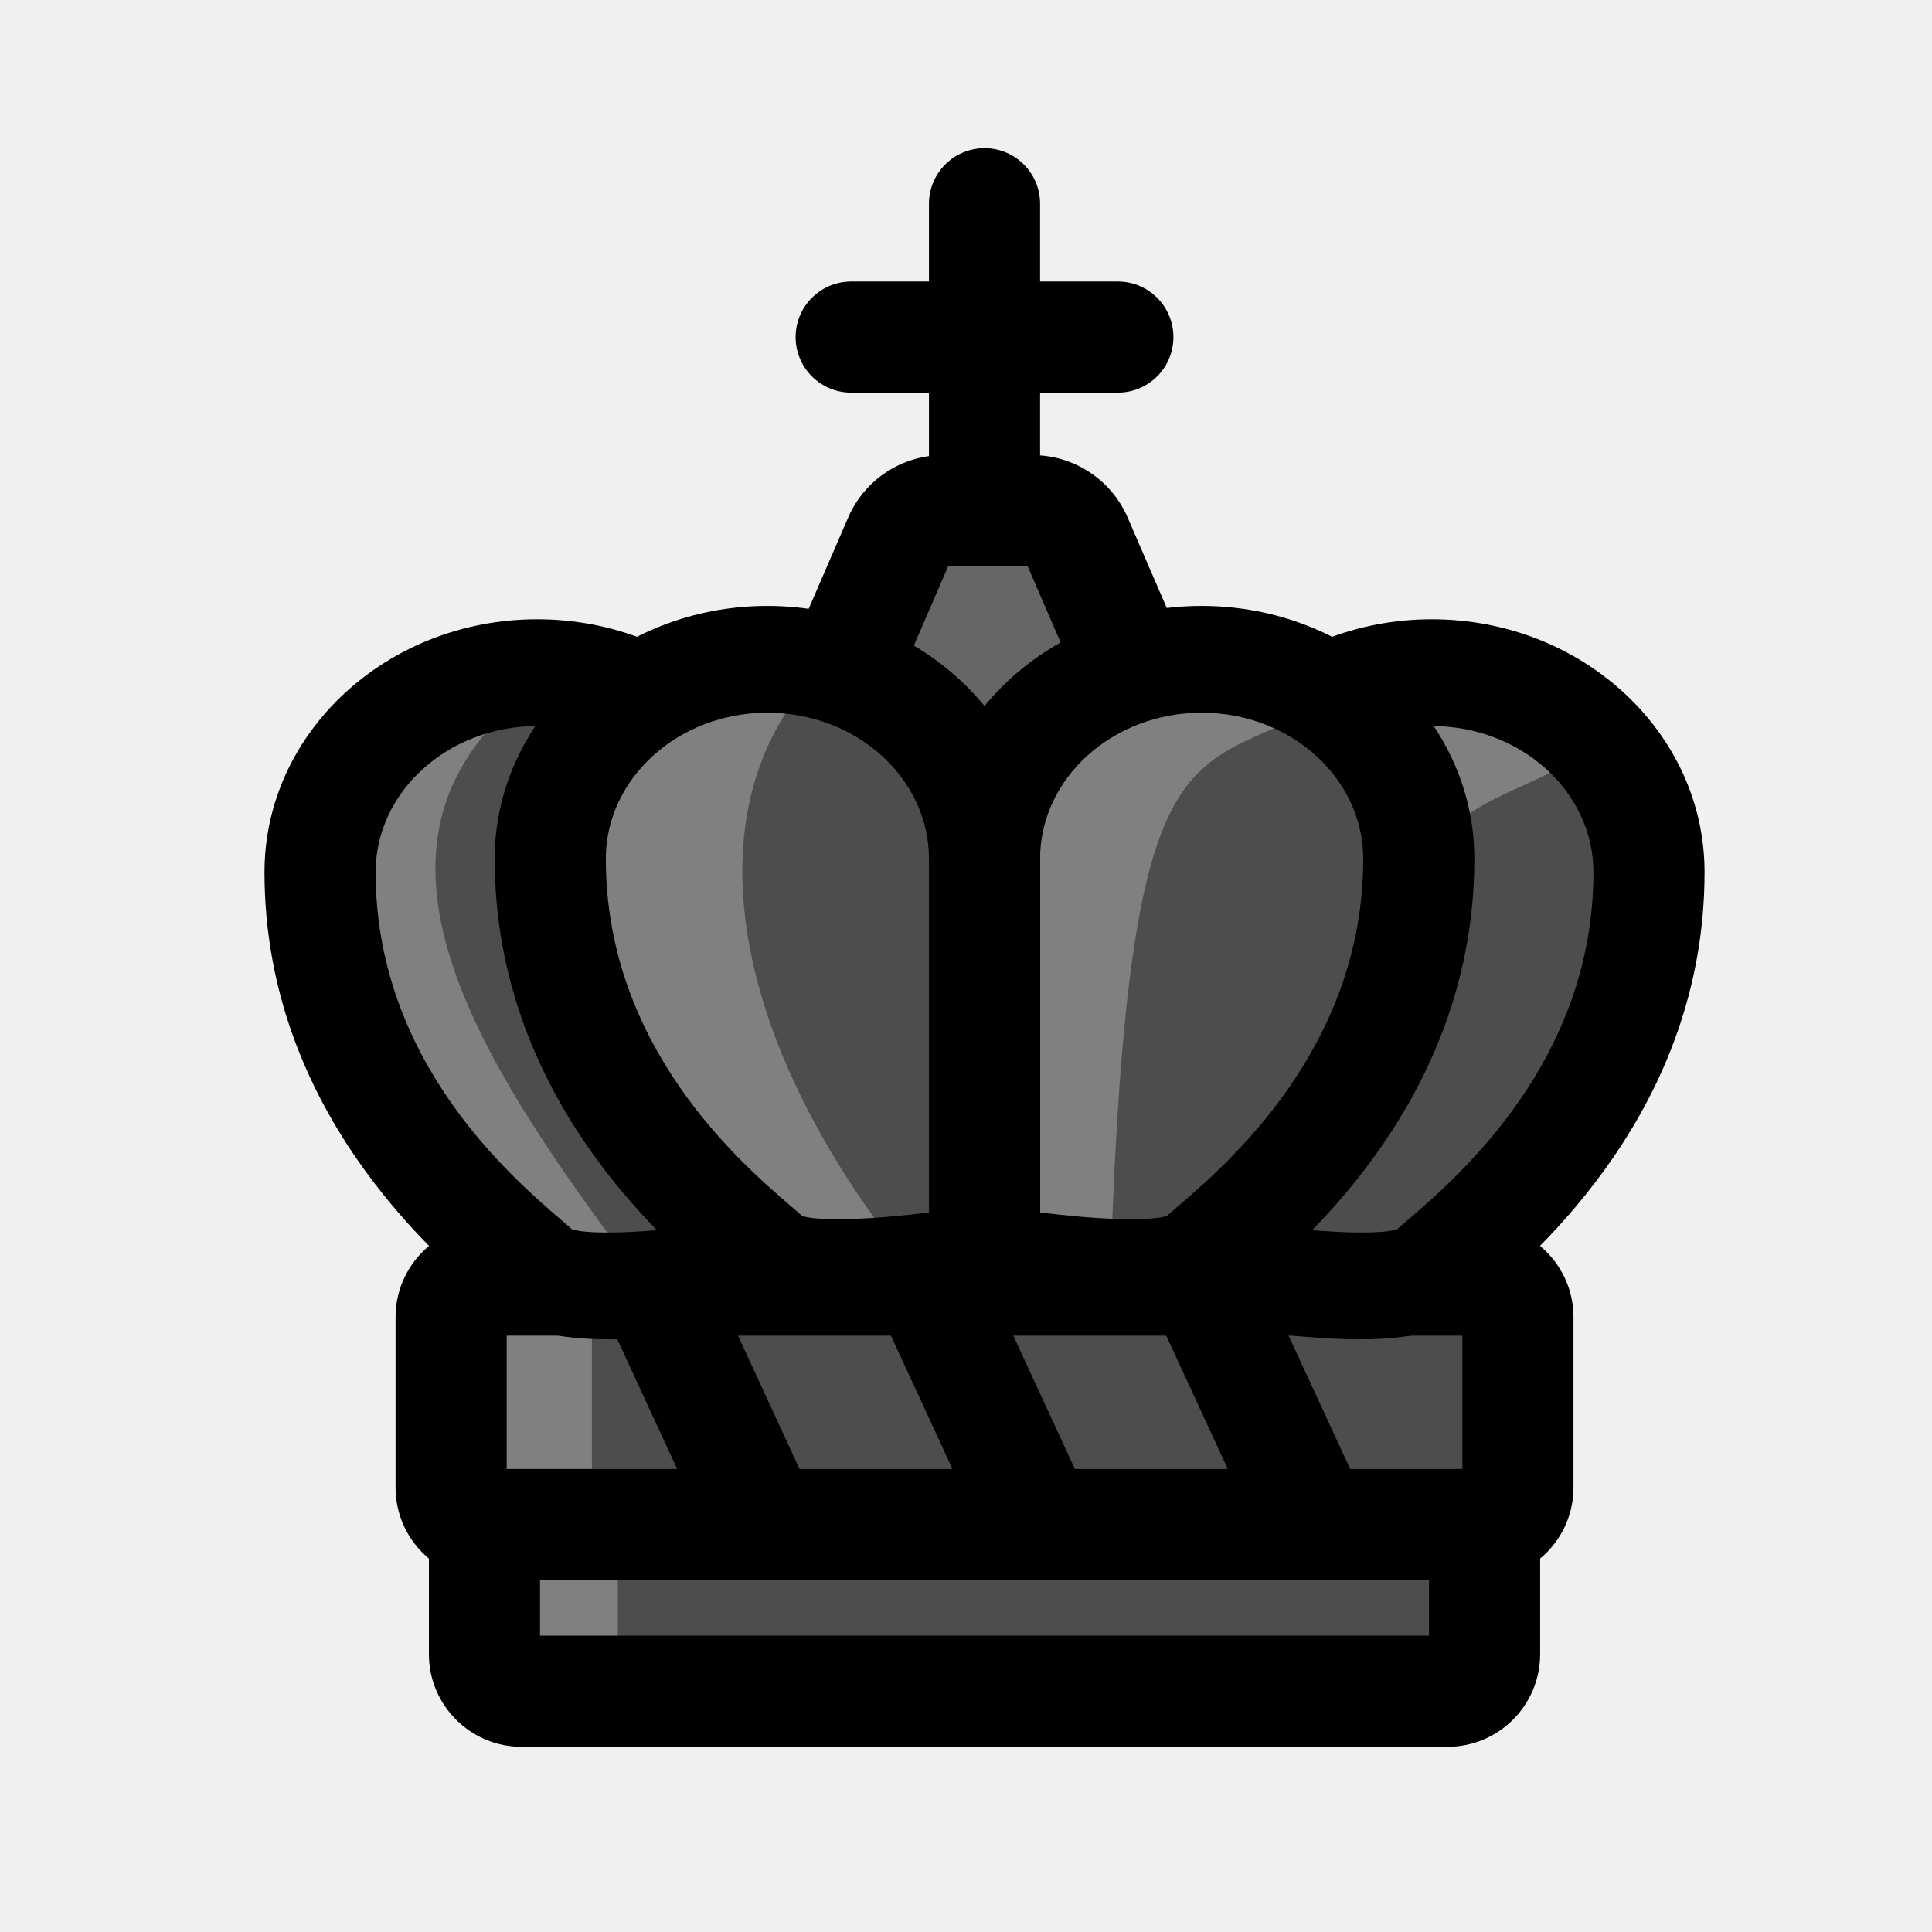
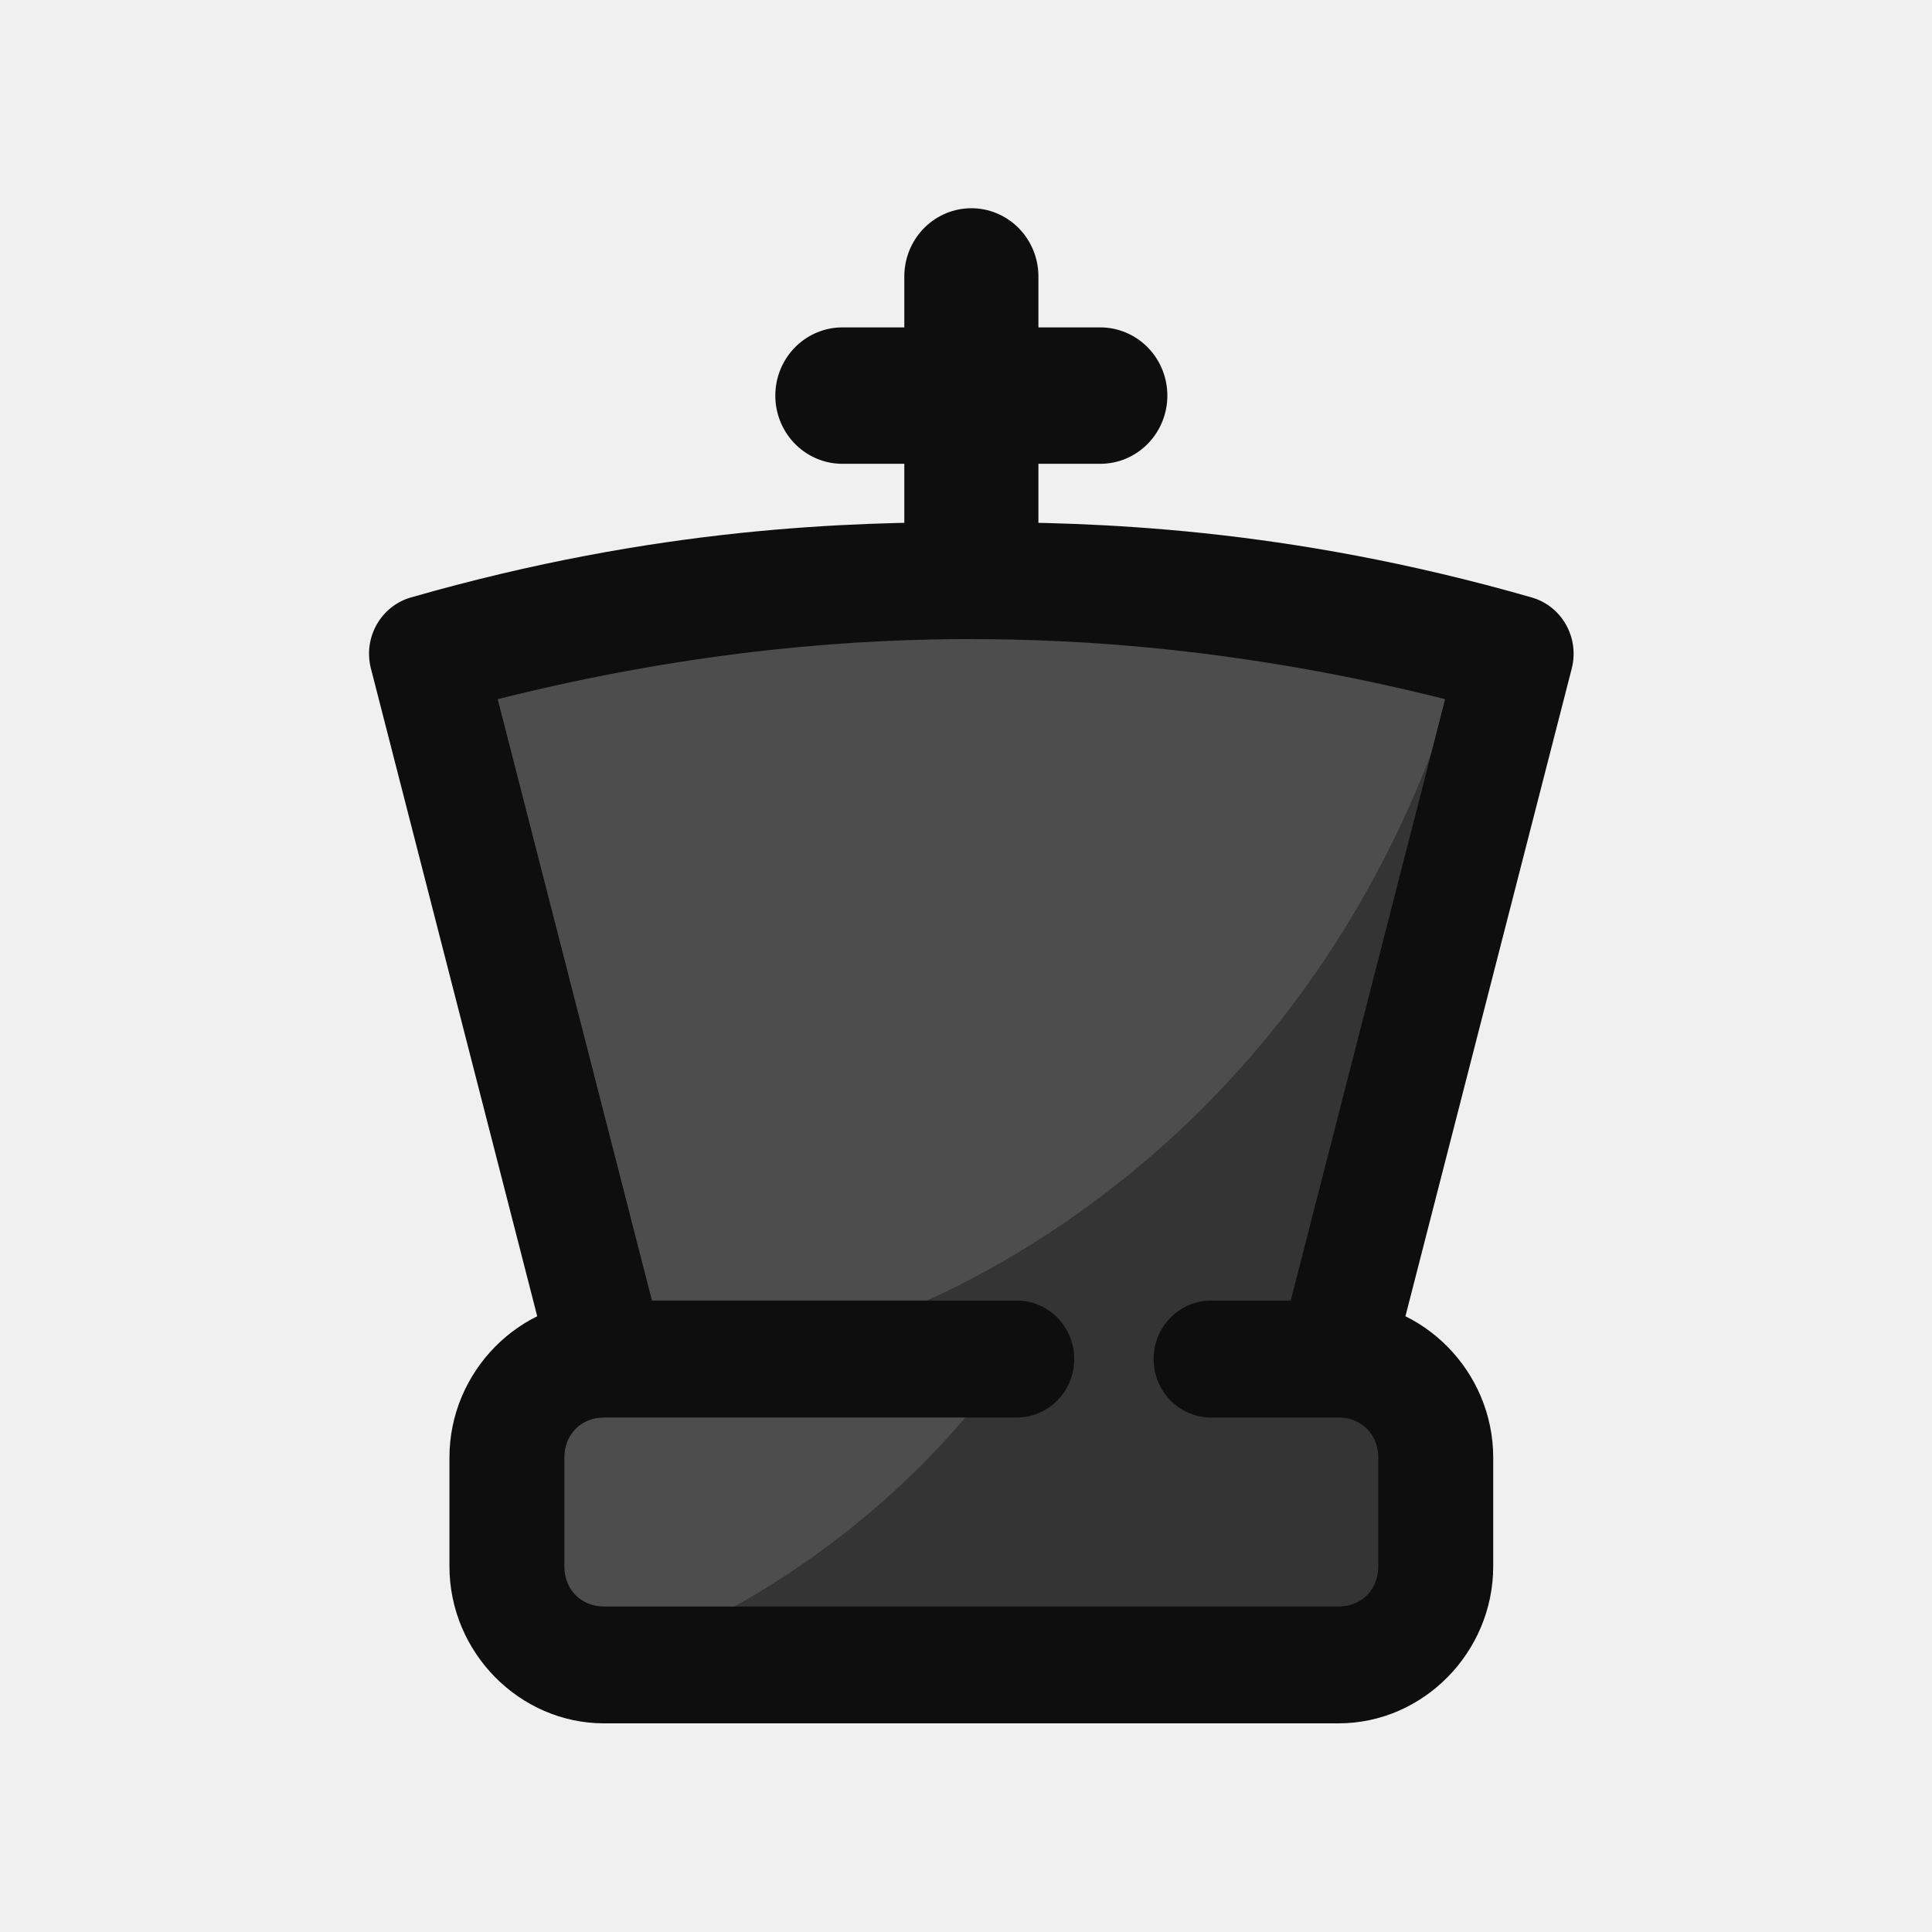
- <svg xmlns="http://www.w3.org/2000/svg" width="100" height="100" viewBox="-50 -60 478.766 521.579">
-   <defs>
-     <clipPath id="a">
-       <path d="M44 356h301v75.578H44Zm0 0" />
-     </clipPath>
-     <clipPath id="b">
-       <path d="M241 127h147.766v195H241Zm0 0" />
-     </clipPath>
-     <clipPath id="c">
-       <path d="M0 0h388.766v431.578H0Zm0 0" />
-     </clipPath>
-     <clipPath id="d">
-       <path d="M0 0h388.766v431.578H0Zm0 0" />
-     </clipPath>
-     <clipPath id="e">
-       <path d="M0 0h388.766v431.578H0Zm0 0" />
-     </clipPath>
-   </defs>
-   <path d="M319.383 416.578h-250c-5.524 0-10-4.476-10-10v-25c0-5.52 4.476-10 10-10h250c5.523 0 10 4.48 10 10v25c0 5.524-4.477 10-10 10" style="stroke:none;fill-rule:nonzero;fill:#4d4d4d;fill-opacity:1" transform="translate(0 -20)" />
-   <path d="M95.383 413.578h-36v-45h36Zm0 0" style="stroke:none;fill-rule:nonzero;fill:gray;fill-opacity:1" transform="translate(0 -20)" />
-   <g clip-path="url(#a)" transform="translate(0 -20)">
-     <path d="M74.383 401.578h240v-15h-240Zm245 30h-250c-13.785 0-25-11.215-25-25v-25c0-13.785 11.215-25 25-25h250c13.785 0 25 11.215 25 25v25c0 13.785-11.215 25-25 25" style="stroke:none;fill-rule:nonzero;fill:#000;fill-opacity:1" />
-   </g>
-   <path d="M328.383 371.578h-268c-5.524 0-10-4.476-10-10v-46c0-5.52 4.476-10 10-10h268c5.523 0 10 4.48 10 10v46c0 5.524-4.477 10-10 10" style="stroke:none;fill-rule:nonzero;fill:#4d4d4d;fill-opacity:1" transform="translate(0 -20)" />
-   <path d="M88.383 359.578h-35v-45h35Zm0 0" style="stroke:none;fill-rule:nonzero;fill:gray;fill-opacity:1" transform="translate(0 -20)" />
-   <path d="M65.383 356.578h258v-36h-258Zm263 30h-268c-13.785 0-25-11.215-25-25v-46c0-13.785 11.215-25 25-25h268c13.785 0 25 11.215 25 25v46c0 13.785-11.215 25-25 25" style="stroke:none;fill-rule:nonzero;fill:#000;fill-opacity:1" transform="translate(0 -20)" />
-   <path d="M0 .002v123.172" style="fill:none;stroke-width:30;stroke-linecap:round;stroke-linejoin:miter;stroke:#000;stroke-opacity:1;stroke-miterlimit:10" transform="matrix(1 0 0 -1 194.383 118.174)" />
-   <path d="M0 0h72" style="fill:none;stroke-width:30;stroke-linecap:round;stroke-linejoin:miter;stroke:#000;stroke-opacity:1;stroke-miterlimit:10" transform="matrix(1 0 0 -1 158.383 31)" />
-   <path d="M207.375 97.875h-24.152c-5.168 0-9.836 3.07-11.887 7.809l-14.984 34.625a12.966 12.966 0 0 0 0 10.285l14.984 34.625a12.947 12.947 0 0 0 11.887 7.804h24.152c5.164 0 9.836-3.066 11.887-7.804l14.98-34.625a12.966 12.966 0 0 0 0-10.285l-14.98-34.625a12.955 12.955 0 0 0-11.887-7.809" style="stroke:none;fill-rule:nonzero;fill:#666;fill-opacity:1" transform="translate(0 -20)" />
-   <path d="M184.566 178.023h21.465l14.094-32.574-14.094-32.574h-21.465l-14.097 32.574Zm22.809 30h-24.156a27.934 27.934 0 0 1-25.653-16.851l-14.98-34.621a28.066 28.066 0 0 1 0-22.2l14.98-34.624a27.94 27.94 0 0 1 25.653-16.852h24.156a27.936 27.936 0 0 1 25.652 16.852l14.98 34.625a28.066 28.066 0 0 1 0 22.199l-14.98 34.62a27.93 27.93 0 0 1-25.652 16.852" style="stroke:none;fill-rule:nonzero;fill:#000;fill-opacity:1" transform="translate(0 -20)" />
-   <path d="M315.148 141.594c32.375 0 58.618 24.113 58.618 53.855 0 62.832-48.848 98.735-58.618 107.711-9.77 8.977-58.62 0-58.62 0V195.45c0-29.743 26.245-53.856 58.62-53.856" style="stroke:none;fill-rule:nonzero;fill:#4d4d4d;fill-opacity:1" transform="translate(0 -20)" />
-   <path d="M367.383 148.578c-23 44-67-5-85 144 0 0 11 26.95-7 1s2-74.05 2-100c0-25.95 22-42.129 40-50.777 18-8.649 54 5.777 50 5.777" style="stroke:none;fill-rule:nonzero;fill:gray;fill-opacity:1" transform="translate(0 -20)" />
-   <g clip-path="url(#b)" transform="translate(0 -20)">
-     <path d="M271.527 290.895c15.063 1.957 29.434 2.464 34.192 1 .84-.743 1.797-1.567 2.86-2.477 13.722-11.793 50.187-43.113 50.187-93.969 0-21.746-19.567-39.437-43.618-39.437-24.054 0-43.62 17.691-43.62 39.437Zm24.164 30.683c-4.425 0-9.343-.234-14.816-.691-14.035-1.172-26.633-3.469-27.164-3.567l-12.184-2.238V195.449c0-37.644 33.028-68.27 73.621-68.27 40.594 0 73.618 30.626 73.618 68.27 0 63.758-45.309 102.676-60.2 115.469-1.273 1.094-2.375 2.039-3.054 2.664-5.926 5.445-15.176 7.996-29.82 7.996" style="stroke:none;fill-rule:nonzero;fill:#000;fill-opacity:1" />
-   </g>
-   <path d="M253 137.996c32.375 0 58.621 24.11 58.621 53.856 0 62.832-48.848 98.734-58.621 107.71-9.77 8.973-58.617 0-58.617 0v-107.71c0-29.747 26.246-53.856 58.617-53.856" style="stroke:none;fill-rule:nonzero;fill:#4d4d4d;fill-opacity:1" transform="translate(0 -20)" />
-   <path d="M289.383 148.578c-39 22-56 1-61 154 0 0-8 14.95-26-11s-7-72.05-7-98c0-25.95 22-42.129 40-50.777 18-8.649 54 5.777 54 5.777" style="stroke:none;fill-rule:nonzero;fill:gray;fill-opacity:1" transform="translate(0 -20)" />
-   <path d="M209.383 287.297c15.058 1.957 29.433 2.465 34.187 1a247.7 247.7 0 0 1 2.86-2.477c13.726-11.789 50.191-43.113 50.191-93.968 0-21.747-19.566-39.442-43.621-39.442-24.05 0-43.617 17.695-43.617 39.442Zm24.164 30.683c-4.43 0-9.348-.234-14.817-.69-14.035-1.173-26.632-3.474-27.164-3.567l-12.183-2.239V191.852c0-37.645 33.023-68.274 73.617-68.274s73.621 30.629 73.621 68.274c0 63.757-45.312 102.68-60.203 115.468-1.273 1.094-2.375 2.04-3.055 2.664-5.922 5.442-15.172 7.996-29.816 7.996" style="stroke:none;fill-rule:nonzero;fill:#000;fill-opacity:1" transform="translate(0 -20)" />
-   <path d="M73.617 141.594c-32.37 0-58.617 24.113-58.617 53.855 0 62.832 48.848 98.735 58.617 107.711 9.77 8.977 58.621 0 58.621 0V195.45c0-29.743-26.246-53.856-58.62-53.856" style="stroke:none;fill-rule:nonzero;fill:#4d4d4d;fill-opacity:1" transform="translate(0 -20)" />
-   <path d="M81.383 139.918c-63 38.66-31 96.11 14 156.66 0 0-23 16.336-41-9.61-18-25.952-45-60.55-45-86.5 0-25.948 18-51.902 36-60.55 18-8.648 36 0 36 0" style="stroke:none;fill-rule:nonzero;fill:gray;fill-opacity:1" transform="translate(0 -20)" />
-   <path d="M83.047 291.895c4.758 1.464 19.129.957 34.191-1v-95.446c0-21.746-19.57-39.437-43.62-39.437-24.052 0-43.618 17.691-43.618 39.437 0 50.856 36.465 82.176 50.191 93.969 1.059.91 2.016 1.734 2.856 2.477m10.027 29.683c-14.648 0-23.894-2.55-29.82-7.996-.68-.625-1.781-1.57-3.059-2.664C45.31 298.125 0 259.207 0 195.449c0-37.644 33.027-68.27 73.617-68.27 40.594 0 73.621 30.626 73.621 68.27v119.633l-12.183 2.238c-.532.098-13.13 2.395-27.164 3.567-5.473.457-10.391.691-14.817.691" style="stroke:none;fill-rule:nonzero;fill:#000;fill-opacity:1" transform="translate(0 -20)" />
-   <path d="M135.766 137.996c-32.375 0-58.621 24.11-58.621 53.856 0 62.832 48.847 98.734 58.62 107.71 9.77 8.973 58.618 0 58.618 0v-107.71c0-29.747-26.246-53.856-58.617-53.856" style="stroke:none;fill-rule:nonzero;fill:#4d4d4d;fill-opacity:1" transform="translate(0 -20)" />
-   <path d="M152.383 138.578c-36 33.43-30 93.45 15 154 0 0-18 26.223-36 .274-18-25.954-49-70.325-49-96.274 0-25.95 22-42.129 40-50.777 18-8.649 30-7.223 30-7.223" style="stroke:none;fill-rule:nonzero;fill:gray;fill-opacity:1" transform="translate(0 -20)" />
-   <path d="M145.195 288.297c4.766 1.469 19.14.965 34.188-.992v-95.453c0-21.747-19.567-39.442-43.617-39.442-24.051 0-43.621 17.695-43.621 39.442 0 50.855 36.464 82.18 50.195 93.968 1.058.91 2.012 1.73 2.855 2.477m10.024 29.683c-14.645 0-23.89-2.554-29.82-7.996-.676-.625-1.778-1.57-3.051-2.664-14.891-12.789-60.203-51.71-60.203-115.468 0-37.645 33.027-68.274 73.62-68.274 40.59 0 73.618 30.629 73.618 68.274v119.632l-12.184 2.239c-.527.093-13.125 2.394-27.164 3.566-5.469.457-10.39.691-14.816.691" style="stroke:none;fill-rule:nonzero;fill:#000;fill-opacity:1" transform="translate(0 -20)" />
-   <path d="m104.383 305.578 31.851 69" style="stroke:none;fill-rule:nonzero;fill:#fff;fill-opacity:1" transform="translate(0 -20)" />
-   <g clip-path="url(#c)" transform="translate(0 -20)">
-     <path d="m0 0 31.852-69" style="fill:none;stroke-width:30;stroke-linecap:butt;stroke-linejoin:miter;stroke:#000;stroke-opacity:1;stroke-miterlimit:10" transform="matrix(1 0 0 -1 104.383 305.579)" />
-   </g>
-   <path d="m178.707 305.578 31.852 69" style="stroke:none;fill-rule:nonzero;fill:#fff;fill-opacity:1" transform="translate(0 -20)" />
-   <g clip-path="url(#d)" transform="translate(0 -20)">
-     <path d="m0 0 31.852-69" style="fill:none;stroke-width:30;stroke-linecap:butt;stroke-linejoin:miter;stroke:#000;stroke-opacity:1;stroke-miterlimit:10" transform="matrix(1 0 0 -1 178.706 305.579)" />
-   </g>
-   <path d="m253.031 305.578 31.852 69" style="stroke:none;fill-rule:nonzero;fill:#fff;fill-opacity:1" transform="translate(0 -20)" />
-   <g clip-path="url(#e)" transform="translate(0 -20)">
-     <path d="m0 0 31.853-69" style="fill:none;stroke-width:30;stroke-linecap:butt;stroke-linejoin:miter;stroke:#000;stroke-opacity:1;stroke-miterlimit:10" transform="matrix(1 0 0 -1 253.03 305.579)" />
+ <svg xmlns="http://www.w3.org/2000/svg" width="100" height="100" viewBox="0 0 26.458 26.458" version="1.1" id="svg1">
+   <defs id="defs1" />
+   <rect style="display:none;fill:#dc0000;fill-opacity:0.097;stroke:none;stroke-width:1.587;stroke-linecap:round;stroke-linejoin:round;stroke-miterlimit:6.6;stroke-dasharray:none;stroke-opacity:1" id="rect36" width="21.167" height="21.167" x="2.719" y="2.646" />
+   <g id="layer1">
+     <g id="g25" style="display:none;opacity:1" transform="matrix(0.1170593,0,0,0.1170593,0.9379531,1.250994)">
+       <path style="color:#000000;fill:#e6e6e6;fill-opacity:1;stroke-linecap:round;stroke-linejoin:round;stroke-miterlimit:6.6;-inkscape-stroke:none" d="m 93.338,77.252 c 0,0 -1.474,23.856 -18.693,53.153 -14.418,24.531 -16.051,44.457 -16.051,44.457 0,0 15.684,6.885 46.322,7.684 l -5.9e-4,0.006 c 0.029,-7.4e-4 0.055,-0.002 0.084,-0.003 0.029,7.4e-4 0.055,0.002 0.084,0.003 l -5.9e-4,-0.006 c 30.639,-0.8 46.323,-7.684 46.323,-7.684 0,0 -1.633,-19.926 -16.051,-44.457 -17.219,-29.297 -18.693,-53.153 -18.693,-53.153 l -11.457,1.499 z m 11.745,105.301 0.006,0.052 0.009,-0.052 c -0.006,-1.4e-4 -0.01,-4.3e-4 -0.015,-5.6e-4 z m -0.168,0 c -0.004,1.2e-4 -0.009,4.4e-4 -0.015,5.6e-4 l 0.009,0.052 z" id="path29" />
+       <path style="fill:#cbcbcb;fill-opacity:1;stroke:none;stroke-width:4.103;stroke-linecap:round;stroke-linejoin:round;stroke-miterlimit:6.6;stroke-dasharray:none;stroke-opacity:1" d="m 99.081,92.239 c 17.045,1.419 28.569,62.847 20.351,89.107 l 33.122,-6.26 -6.708,-25.91 -12.72,-20.467 -12.324,-42.086" id="path19" />
+       <path style="color:#000000;fill:#0d0d0d;stroke-linecap:round;stroke-linejoin:round;stroke-miterlimit:6.6;-inkscape-stroke:none" d="m 94.188,70.525 a 6.781,6.781 0 0 0 -7.617,6.309 c 0,0 -1.282,22.078 -17.771,50.135 -15.117,25.721 -16.963,47.34 -16.963,47.34 a 6.781,6.781 0 0 0 4.033,6.762 c 0,0 17.278,7.429 48.871,8.254 l -0.195,-0.221 a 6.781,6.781 0 0 0 0.318,0.133 l -0.484,-0.59 a 6.781,6.781 0 0 0 0.105,-0.004 l -0.027,-0.029 a 6.781,6.781 0 0 0 0.492,0.016 6.781,6.781 0 0 0 0.068,-0.004 v 0.006 a 6.781,6.781 0 0 0 0.59,0.016 l -0.527,0.641 -0.145,-0.154 -0.019,0.127 a 6.781,6.781 0 0 0 0.111,0.045 6.781,6.781 0 0 0 0.043,-0.006 l -0.016,0.018 a 6.781,6.781 0 0 0 0.023,0.01 h -0.031 l -0.004,0.006 c 0.104,-0.002 0.041,-0.002 0.045,-0.002 a 6.781,6.781 0 0 0 0.002,0.002 c 0.024,-6.3e-4 0.011,-0.001 0.029,-0.002 0.073,-0.002 0.136,-0.005 0.115,-0.004 h -0.119 l -0.027,-0.029 a 6.781,6.781 0 0 0 0.223,-0.031 l -0.051,0.059 c 31.593,-0.824 48.871,-8.254 48.871,-8.254 a 6.781,6.781 0 0 0 4.033,-6.762 c 0,0 -1.846,-21.619 -16.963,-47.34 C 124.711,98.912 123.43,76.834 123.43,76.834 a 6.781,6.781 0 0 0 -7.648,-6.307 l -10.592,1.387 z m 4.824,14.277 5.342,0.676 a 6.781,6.781 0 0 0 1.73,-0.004 l 4.91,-0.643 c 1.652,9.529 6.044,27.79 18.516,49.01 9.542,16.236 12.965,29.566 14.268,36.441 -6.218,1.927 -18.625,4.945 -38.777,5.48 -20.152,-0.535 -32.56,-3.554 -38.777,-5.48 1.303,-6.876 4.725,-20.206 14.268,-36.441 12.483,-21.238 16.873,-39.518 18.521,-49.039 z m 5.73,90.971 0.004,0.006 a 6.781,6.781 0 0 0 -0.002,0 6.781,6.781 0 0 0 -0.031,-0.004 c -0.128,0.004 -0.024,-4.5e-4 0.029,-0.002 z m -6.281,5.668 0.359,0.01 a 6.781,6.781 0 0 0 -0.086,0.322 z m 0.252,0.41 a 6.781,6.781 0 0 0 -0.111,0.426 l -0.379,-0.41 z m 6.197,7.443 -0.004,0.027 a 6.781,6.781 0 0 0 0.023,-0.004 z m -0.084,0.033 c -0.063,-0.002 -0.062,-9.3e-4 0.021,0.002 a 6.781,6.781 0 0 0 0.016,-0.002 z m 0.078,0 v 0.004 c -0.157,-0.004 -0.112,-0.003 0.037,0 l -0.004,-0.004 z" id="path30" />
+       <path style="color:#000000;fill:#e5e5e5;fill-opacity:1;stroke-linecap:round;stroke-linejoin:round;stroke-miterlimit:6.6;-inkscape-stroke:none" d="M 102.864,91.758 A 34.911,34.911 0 0 1 70.143,58.818 34.911,34.911 0 0 1 99.079,22.507 34.911,34.911 0 0 1 138.492,47.05 34.911,34.911 0 0 1 118.671,89.037" id="path34" />
+       <path style="fill:#cbcbcb;fill-opacity:1;stroke:none;stroke-width:3.925;stroke-linecap:round;stroke-linejoin:round;stroke-miterlimit:6.6;stroke-dasharray:none;stroke-opacity:1" d="m 92.531,88.681 c 0,0 40.591,-6.192 36.02,-50.505 13.731,9.735 2.646,33.926 2.646,33.926 l -7.647,11.13 -9.406,7.929 c 0,0 -13.964,6.759 -21.613,-2.481 z" id="path16" />
+       <path style="color:#000000;fill:#0d0d0d;stroke-linecap:round;stroke-linejoin:round;stroke-miterlimit:6.6;-inkscape-stroke:none" d="m 146.544,60.35 c 0.422,-5.004 -0.057,-10.153 -1.548,-15.215 -5.962,-20.246 -26.269,-32.891 -47.068,-29.31 -20.8,3.581 -35.707,22.288 -34.555,43.363 1.152,21.074 18.01,38.046 39.076,39.339 3.738,0.229 6.953,-2.615 7.183,-6.353 0.23,-3.738 -2.614,-6.955 -6.353,-7.184 C 88.973,84.111 77.695,72.758 76.913,58.447 76.131,44.135 86.104,31.622 100.229,29.19 c 14.125,-2.432 27.71,6.027 31.759,19.776 4.049,13.749 -2.783,28.22 -15.971,33.831 -3.446,1.466 -4.394,5.317 -3.636,8.883 0.779,3.669 5.499,5.062 8.945,3.597 14.566,-6.197 23.952,-19.915 25.219,-34.927 z" id="path35" />
+     </g>
+     <g id="g50" style="display:none;opacity:0.5">
+       <path style="color:#000000;fill:#4d4d4d;fill-opacity:1;stroke-linecap:round;stroke-linejoin:round;stroke-miterlimit:6.6;-inkscape-stroke:none" d="M 9.942,19.914 C 7.365,18.43 6.109,14.664 6.879,11.797 7.649,8.931 11.383,6.061 13.229,3.733 c 1.881,2.3 5.58,5.197 6.35,8.064 0.77,2.867 -0.486,6.668 -3.063,8.152" id="path46" />
+       <path style="fill:#343434;fill-opacity:1;stroke:none;stroke-width:1.587;stroke-linecap:round;stroke-linejoin:round;stroke-miterlimit:6.6;stroke-dasharray:none;stroke-opacity:1" d="m 12.14,19.87 c 4.11,-0.668 7.247,-6.231 6.784,-9.44 l 0.726,5.759 -2.768,3.641 z" id="path45" />
+       <path style="color:#000000;fill:#0d0d0d;stroke-linecap:round;stroke-linejoin:round;stroke-miterlimit:6.6;-inkscape-stroke:none" d="M 13.223,2.939 A 0.794,0.794 0 0 0 12.607,3.24 C 11.747,4.325 10.355,5.628 9.066,7.025 7.778,8.422 6.563,9.912 6.111,11.592 5.24,14.836 6.561,18.884 9.545,20.602 A 0.794,0.794 0 0 0 10.629,20.311 0.794,0.794 0 0 0 10.338,19.227 C 8.167,17.977 6.976,14.494 7.645,12.004 7.963,10.817 9.002,9.438 10.234,8.102 c 1.021,-1.107 2.076,-2.166 2.996,-3.211 0.927,1.034 1.987,2.088 3.006,3.199 1.227,1.339 2.256,2.724 2.576,3.914 0.668,2.488 -0.526,6.011 -2.691,7.258 a 0.794,0.794 0 0 0 -0.293,1.084 0.794,0.794 0 0 0 1.084,0.291 c 2.988,-1.721 4.305,-5.799 3.434,-9.045 C 19.895,9.916 18.691,8.417 17.406,7.016 16.121,5.614 14.726,4.31 13.844,3.23 A 0.794,0.794 0 0 0 13.223,2.939 Z" id="path47" />
+       <path style="color:#000000;fill:#4d4d4d;fill-opacity:1;stroke-linecap:round;stroke-linejoin:round;stroke-miterlimit:6.6;-inkscape-stroke:none" d="m 16.026,19.842 h 0.846 c 0.637,0 1.151,0.499 1.151,1.119 v 0.646 c 0,0.62 -0.513,1.119 -1.151,1.119 H 9.587 c -0.637,0 -1.151,-0.499 -1.151,-1.119 v -0.646 c 0,-0.62 0.513,-1.119 1.151,-1.119 h 3.831" id="path51" />
+       <path style="fill:#323232;fill-opacity:1;stroke:none;stroke-width:1.587;stroke-linecap:round;stroke-linejoin:round;stroke-miterlimit:6.6;stroke-dasharray:none;stroke-opacity:1" d="m 14.424,19.553 c -0.261,1.086 -0.603,2.401 -3.517,2.922 l 6.809,0.185 -0.041,-2.915 z" id="path48" />
+       <path style="color:#000000;fill:#0d0d0d;stroke-linecap:round;stroke-linejoin:round;stroke-miterlimit:6.6;-inkscape-stroke:none" d="m 9.586,19.049 c -1.052,0 -1.943,0.854 -1.943,1.912 v 0.646 c 0,1.058 0.892,1.912 1.943,1.912 h 7.285 c 1.052,0 1.945,-0.854 1.945,-1.912 v -0.646 c 0,-1.058 -0.894,-1.912 -1.945,-1.912 h -0.846 c -0.438,4.31e-4 -0.793,0.355 -0.793,0.793 -6.48e-4,0.439 0.354,0.794 0.793,0.795 h 0.846 c 0.223,0 0.357,0.143 0.357,0.324 v 0.646 c 0,0.182 -0.134,0.324 -0.357,0.324 H 9.586 c -0.223,0 -0.355,-0.143 -0.355,-0.324 v -0.646 c 0,-0.182 0.132,-0.324 0.355,-0.324 h 4.361 c 0.439,-4.31e-4 0.794,-0.356 0.793,-0.795 -4.31e-4,-0.438 -0.355,-0.793 -0.793,-0.793 z" id="path52" />
+       <path style="fill:#4d4d4d;fill-opacity:1;stroke:#0d0d0d;stroke-width:1.587;stroke-linecap:round;stroke-linejoin:round;stroke-miterlimit:6.6;stroke-dasharray:none;stroke-opacity:1" d="m 17.282,8.203 c 0,0 0.735,4.566 -2.626,7.032" id="path39" />
+     </g>
+     <g id="g6" style="display:none">
+       <path style="color:#000000;fill:#4d4d4d;stroke-linecap:round;stroke-linejoin:round;stroke-miterlimit:6.6;-inkscape-stroke:none" d="m 12.642,13.358 c 0,0 -4.512,2.345 -6.652,1.161 L 4.786,10.275 11.3,7.566 9.814,3.605 c 0,0 6.954,2.369 8.195,3.662 1.257,1.311 2.063,2.834 2.178,5.164 0.097,1.959 -1.201,4.003 -1.177,6.968 0.011,1.335 1.005,2.798 1.005,2.798 -2.759,1.039 -9.643,0.931 -12.182,0.008 0,0 3.194,-5.124 2.537,-7.77" id="path1" />
+       <path style="fill:#323232;fill-opacity:1;stroke:none;stroke-width:1.562;stroke-linecap:round;stroke-linejoin:round;stroke-miterlimit:6.6" d="m 10.2,14.397 0.21,4.013 c 1.681,-4.136 2.586,-4.404 2.586,-4.404 z" id="path4" />
+       <path style="fill:#323232;fill-opacity:1;stroke:none;stroke-width:1.562;stroke-linecap:round;stroke-linejoin:round;stroke-miterlimit:6.6" d="M 18.715,9.228 C 19.63,11.296 18.248,21.521 11.299,22.61 l 8.403,-0.408 -0.391,-6.597 0.912,-5.689 z" id="path3" />
+       <path style="color:#000000;fill:#0e0e0e;stroke-linecap:round;stroke-linejoin:round;stroke-miterlimit:6.6;-inkscape-stroke:none" d="M 10.07,2.854 A 0.794,0.794 0 0 0 9.07,3.883 L 10.287,7.127 4.48,9.541 A 0.794,0.794 0 0 0 4.021,10.492 l 1.205,4.242 a 0.794,0.794 0 0 0 0.379,0.479 c 1.221,0.676 2.643,0.448 3.943,0.104 -0.015,1.004 -0.36,2.396 -0.928,3.674 -0.691,1.554 -1.463,2.795 -1.463,2.795 a 0.794,0.794 0 0 0 0.402,1.166 c 1.477,0.537 3.838,0.766 6.275,0.779 2.438,0.013 4.865,-0.192 6.457,-0.791 A 0.794,0.794 0 0 0 20.67,21.75 c 0,0 -0.86,-1.412 -0.867,-2.357 -0.022,-2.73 1.293,-4.665 1.178,-7 C 20.857,9.897 19.934,8.129 18.582,6.719 18.099,6.215 17.409,5.854 16.553,5.436 15.696,5.017 14.698,4.594 13.74,4.213 11.824,3.45 10.07,2.854 10.07,2.854 Z m 1.096,2.098 c 0.678,0.243 0.952,0.325 1.986,0.736 0.936,0.372 1.907,0.786 2.703,1.176 0.797,0.389 1.442,0.81 1.58,0.953 1.162,1.211 1.852,2.49 1.959,4.654 0.078,1.582 -1.205,3.734 -1.18,6.934 0.006,0.823 0.28,1.577 0.551,2.162 -1.283,0.316 -2.974,0.586 -4.92,0.576 -1.942,-0.01 -3.576,-0.28 -4.789,-0.57 0.303,-0.525 0.535,-0.856 1.016,-1.938 0.662,-1.489 1.214,-3.215 1.047,-4.803 0.877,-0.347 1.889,-0.77 1.889,-0.77 a 0.794,0.794 0 0 0 0.338,-1.07 0.794,0.794 0 0 0 -1.07,-0.338 c 0,0 -1.076,0.556 -2.395,0.971 -1.209,0.38 -2.517,0.493 -3.254,0.232 L 5.742,10.736 11.605,8.299 a 0.794,0.794 0 0 0 0.438,-1.012 z" id="path6" />
+       <path style="fill:#0c0c0c;fill-opacity:1;stroke:none;stroke-width:1.562;stroke-linecap:round;stroke-linejoin:round;stroke-miterlimit:6.6" d="M 10.636,10.261 C 10.739,9.37 12.07,8.386 12.795,8.92 13.729,9.608 11.668,9.828 10.636,10.261 Z" id="path2" />
+     </g>
+     <g id="g26" style="display:none">
+       <path style="color:#000000;fill:#4c4c4c;fill-opacity:1;stroke-width:1;stroke-linecap:round;stroke-linejoin:round;stroke-miterlimit:6.6;-inkscape-stroke:none" d="M 8.48,8.579 7.923,19.387 18.535,19.352 17.953,8.589 Z" id="path22" />
+       <path style="fill:#333333;fill-opacity:1;stroke:none;stroke-width:1.587;stroke-linecap:round;stroke-linejoin:round;stroke-miterlimit:6.6;stroke-dasharray:none;stroke-opacity:1" d="m 14.129,18.826 c 2.45,-2.182 2.746,-5.581 3.121,-9.149 l 1.26,-0.15 0.294,9.26 z" id="path17" />
+       <path style="color:#000000;fill:#0e0e0e;stroke-width:1;stroke-linecap:round;stroke-linejoin:round;stroke-miterlimit:6.6;-inkscape-stroke:none" d="M 8.48,7.785 A 0.856,0.794 0 0 0 7.626,8.541 L 7.068,19.35 a 0.856,0.794 0 0 0 0.859,0.832 L 18.539,20.146 A 0.856,0.794 0 0 0 19.389,19.312 L 18.808,8.549 A 0.856,0.794 0 0 0 17.953,7.795 Z m 0.815,1.588 7.843,0.008 0.499,9.182 -8.818,0.027 z" id="path23" />
+       <path style="color:#000000;fill:#4d4d4d;fill-opacity:1;stroke-linecap:round;stroke-linejoin:round;stroke-miterlimit:6.6;-inkscape-stroke:none" d="m 17.217,18.624 h 1.071 c 0.741,0 1.338,0.553 1.338,1.239 v 1.369 c 0,0.687 -0.597,1.239 -1.338,1.239 H 8.17 c -0.741,0 -1.338,-0.553 -1.338,-1.239 v -1.369 c 0,-0.687 0.597,-1.239 1.338,-1.239 h 5.899" id="path27" />
+       <path style="fill:#343434;fill-opacity:1;stroke:none;stroke-width:1.587;stroke-linecap:round;stroke-linejoin:round;stroke-miterlimit:6.6;stroke-dasharray:none;stroke-opacity:1" d="m 9.82,22.106 c 2.686,-0.816 3.522,-1.946 4.855,-3.8 1.057,3.06e-4 4.093,-0.056 4.405,0.519 l 0.097,3.095 z" id="path18" />
+       <path style="color:#000000;fill:#0e0e0e;stroke-linecap:round;stroke-linejoin:round;stroke-miterlimit:6.6;-inkscape-stroke:none" d="m 8.17,17.83 c -1.136,0 -2.131,0.887 -2.131,2.033 v 1.369 c 0,1.146 0.995,2.033 2.131,2.033 H 18.289 c 1.136,0 2.131,-0.887 2.131,-2.033 v -1.369 c 0,-1.146 -0.995,-2.033 -2.131,-2.033 h -1.072 a 0.794,0.794 0 0 0 -0.793,0.793 0.794,0.794 0 0 0 0.793,0.795 h 1.072 c 0.346,0 0.543,0.219 0.543,0.445 v 1.369 c 0,0.227 -0.196,0.445 -0.543,0.445 H 8.17 C 7.823,21.678 7.625,21.459 7.625,21.232 v -1.369 c 0,-0.227 0.198,-0.445 0.545,-0.445 h 5.898 a 0.794,0.794 0 0 0 0.795,-0.795 0.794,0.794 0 0 0 -0.795,-0.793 z" id="path28" />
+       <path style="color:#000000;fill:#4d4d4d;fill-opacity:1;stroke-width:1;stroke-linecap:round;stroke-linejoin:round;stroke-miterlimit:6.6;-inkscape-stroke:none" d="M 7.487,3.888 H 18.971 c 0.741,0 1.405,0.556 1.338,1.239 l -0.297,3.019 c -0.067,0.684 -0.597,1.239 -1.338,1.239 H 7.784 c -0.741,0 -1.27,-0.556 -1.338,-1.239 L 6.149,5.127 C 6.082,4.444 6.746,3.888 7.487,3.888 Z" id="path20" />
+       <path style="fill:#323232;fill-opacity:1;stroke:none;stroke-width:1.587;stroke-linecap:round;stroke-linejoin:round;stroke-miterlimit:6.6;stroke-dasharray:none;stroke-opacity:1" d="m 14.229,8.691 c 2.536,-0.2 4.623,-1.405 5.335,-3.754 l 0.243,3.766 z" id="path15" />
+       <path style="color:#000000;fill:#0e0e0e;stroke-width:1;stroke-linecap:round;stroke-linejoin:round;stroke-miterlimit:6.6;-inkscape-stroke:none" d="m 7.487,3.094 c -1.202,0 -2.307,0.912 -2.19,2.105 L 5.594,8.219 c 0.1,1.02 0.988,1.961 2.19,1.961 H 18.673 c 1.202,0 2.089,-0.941 2.19,-1.961 L 21.162,5.199 C 21.28,4.006 20.172,3.094 18.97,3.094 Z m 0,1.588 H 18.97 c 0.28,0 0.504,0.199 0.486,0.373 l -0.297,3.02 c -0.034,0.347 -0.206,0.518 -0.486,0.518 H 7.784 c -0.28,0 -0.45,-0.17 -0.484,-0.518 L 7.002,5.055 C 6.985,4.881 7.207,4.682 7.487,4.682 Z" id="path21" />
+       <path style="fill:#cccccc;fill-opacity:1;stroke:#0e0e0e;stroke-width:1.587;stroke-linecap:round;stroke-linejoin:round;stroke-miterlimit:6.6;stroke-dasharray:none;stroke-opacity:1" d="M 10.101,4.043 V 6.103" id="path14" />
+       <path style="fill:#cccccc;fill-opacity:1;stroke:#0e0e0e;stroke-width:1.587;stroke-linecap:round;stroke-linejoin:round;stroke-miterlimit:6.6;stroke-dasharray:none;stroke-opacity:1" d="M 13.971,4.043 V 6.103" id="path14-1" />
+       <path style="fill:#cccccc;fill-opacity:1;stroke:#0e0e0e;stroke-width:1.587;stroke-linecap:round;stroke-linejoin:round;stroke-miterlimit:6.6;stroke-dasharray:none;stroke-opacity:1" d="M 17.842,4.043 V 6.103" id="path14-1-0" />
+     </g>
+     <g id="g41" style="display:none" transform="translate(-0.1513574)">
+       <path style="color:#000000;fill:#4d4d4d;fill-opacity:1;stroke-linecap:round;stroke-linejoin:round;stroke-miterlimit:6.6;-inkscape-stroke:none" d="M 13.582,5.309 C 12.78,7.852 12.03,13.949 12.03,13.949 L 8.994,5.963 c 0.258,4.522 0.442,8.72 0.442,8.72 l -4.26,-6.941 c 1.474,2.65 3.039,14.712 3.039,14.712 3.503,0.232 7.006,0.169 10.509,-0.008 0,0 1.602,-12.042 3.039,-14.712 l -4.26,6.941 c 0,0 -0.044,-4.152 0.442,-8.72 l -3.036,7.987 c 0,0 -0.51,-6.097 -1.312,-8.64 z" id="path37" />
+       <path style="fill:#333333;fill-opacity:1;stroke:none;stroke-width:1.587;stroke-linecap:round;stroke-linejoin:round;stroke-miterlimit:8.1;stroke-dasharray:none;stroke-opacity:1" d="m 10.612,21.928 c 0,0 6.308,-3.138 9.291,-10.519 l -1.252,10.41 z" id="path33" />
+       <path style="color:#000000;fill:#0e0e0e;stroke-linecap:round;stroke-linejoin:round;stroke-miterlimit:6.6;-inkscape-stroke:none" d="m 13.896,4.566 a 0.794,0.794 0 0 0 -0.674,0.035 l -0.016,0.008 a 0.794,0.794 0 0 0 -0.381,0.461 c -0.47,1.49 -0.865,3.765 -1.156,5.697 L 9.736,5.68 A 0.794,0.794 0 0 0 8.201,6.008 C 8.367,8.916 8.411,10.01 8.486,11.617 L 5.854,7.326 A 0.794,0.794 0 0 0 4.482,8.127 C 4.756,8.618 5.152,9.862 5.5,11.34 c 0.348,1.478 0.679,3.221 0.965,4.885 0.572,3.327 0.963,6.33 0.963,6.33 a 0.794,0.794 0 0 0 0.734,0.689 c 3.547,0.235 7.081,0.171 10.602,-0.006 a 0.794,0.794 0 0 0 0.748,-0.688 c 0,0 0.398,-2.998 0.975,-6.324 0.288,-1.663 0.622,-3.407 0.969,-4.887 0.346,-1.48 0.737,-2.728 1.008,-3.23 A 0.794,0.794 0 0 0 21.086,7.318 l -2.635,4.293 c 0.026,-1.581 -0.027,-2.658 0.283,-5.572 a 0.794,0.794 0 0 0 -1.531,-0.365 l -1.854,4.877 c -0.005,-0.039 -0.003,-0.033 -0.008,-0.072 C 15.112,8.619 14.795,6.462 14.354,5.062 A 0.794,0.794 0 0 0 13.896,4.566 Z M 13.594,9.717 c 0.049,0.354 0.13,0.615 0.172,0.955 0.226,1.825 0.354,3.336 0.354,3.336 a 0.794,0.794 0 0 0 1.531,0.215 l 1.248,-3.283 c -0.028,1.224 -0.189,3.744 -0.189,3.744 a 0.794,0.794 0 0 0 1.471,0.406 l 1.352,-2.203 c -0.209,1.026 -0.428,2.032 -0.607,3.068 -0.521,3.001 -0.806,5.144 -0.881,5.697 -3.06,0.141 -6.108,0.179 -9.146,0.008 C 8.823,21.104 8.547,18.959 8.031,15.957 7.856,14.936 7.638,13.947 7.434,12.936 l 1.326,2.162 a 0.794,0.794 0 0 0 1.469,-0.451 c 0,0 -0.13,-2.483 -0.188,-3.695 l 1.246,3.279 a 0.794,0.794 0 0 0 1.531,-0.184 c 0,0 0.478,-2.451 0.775,-4.33 z" id="path38" />
+       <circle style="fill:#4d4d4d;fill-opacity:1;stroke:#0e0e0e;stroke-width:1.587;stroke-linecap:round;stroke-linejoin:round;stroke-miterlimit:8.1;stroke-dasharray:none;stroke-opacity:1" id="path32" cx="13.47" cy="4.745" r="1.18" />
+       <circle style="fill:#4d4d4d;fill-opacity:1;stroke:#0e0e0e;stroke-width:1.587;stroke-linecap:round;stroke-linejoin:round;stroke-miterlimit:8.1;stroke-dasharray:none;stroke-opacity:1" id="path32-4" cx="8.928" cy="5.601" r="1.18" />
+       <circle style="fill:#4d4d4d;fill-opacity:1;stroke:#0e0e0e;stroke-width:1.587;stroke-linecap:round;stroke-linejoin:round;stroke-miterlimit:8.1;stroke-dasharray:none;stroke-opacity:1" id="path32-4-1" cx="4.922" cy="7.379" r="1.18" />
+       <circle style="fill:#4d4d4d;fill-opacity:1;stroke:#0e0e0e;stroke-width:1.587;stroke-linecap:round;stroke-linejoin:round;stroke-miterlimit:8.1;stroke-dasharray:none;stroke-opacity:1" id="path32-4-7" cx="-18.168" cy="5.601" r="1.18" transform="scale(-1,1)" />
+       <circle style="fill:#4d4d4d;fill-opacity:1;stroke:#0e0e0e;stroke-width:1.587;stroke-linecap:round;stroke-linejoin:round;stroke-miterlimit:8.1;stroke-dasharray:none;stroke-opacity:1" id="path32-4-1-7" cx="-21.985" cy="7.379" r="1.18" transform="scale(-1,1)" />
+       <path style="fill:#4c4c4c;fill-opacity:1;stroke:#0e0e0e;stroke-width:1.587;stroke-linecap:round;stroke-linejoin:round;stroke-miterlimit:8.1;stroke-dasharray:none;stroke-opacity:1" d="m 7.903,19.392 c 0,0 4.318,0.585 6.879,0.512" id="path40" />
+       <path style="fill:#4c4c4c;fill-opacity:1;stroke:#0e0e0e;stroke-width:1.587;stroke-linecap:round;stroke-linejoin:round;stroke-miterlimit:8.1;stroke-dasharray:none;stroke-opacity:1" d="m 17.139,19.842 c 0,0 1.019,-0.024 1.825,-0.237" id="path41" />
+       <path style="color:#000000;display:inline;fill:#4d4d4d;fill-opacity:1;stroke-linecap:round;stroke-linejoin:round;stroke-miterlimit:6.6;-inkscape-stroke:none" d="m -37.207,-14.774 c -0.802,2.543 -1.553,8.64 -1.553,8.64 l -3.036,-7.987 c 0.258,4.522 0.442,8.72 0.442,8.72 l -4.26,-6.941 c 1.474,2.65 3.039,14.712 3.039,14.712 3.503,0.232 7.006,0.169 10.509,-0.008 0,0 1.602,-12.042 3.039,-14.712 l -4.26,6.941 c 0,0 -0.044,-4.152 0.442,-8.72 l -3.036,7.987 c 0,0 -0.51,-6.097 -1.312,-8.64 z" id="path37-9" />
+       <path style="display:inline;fill:#333333;fill-opacity:1;stroke:none;stroke-width:1.587;stroke-linecap:round;stroke-linejoin:round;stroke-miterlimit:8.1;stroke-dasharray:none;stroke-opacity:1" d="m -40.177,1.845 c 0,0 6.308,-3.138 9.291,-10.519 L -32.139,1.737 Z" id="path33-5" />
+       <path style="color:#000000;display:inline;fill:#0e0e0e;stroke-linecap:round;stroke-linejoin:round;stroke-miterlimit:6.6;-inkscape-stroke:none" d="m -36.893,-15.517 a 0.794,0.794 0 0 0 -0.674,0.035 l -0.016,0.008 a 0.794,0.794 0 0 0 -0.381,0.461 c -0.47,1.49 -0.865,3.764 -1.156,5.697 l -1.934,-5.088 a 0.794,0.794 0 0 0 -1.535,0.328 c 0.166,2.908 0.21,4.003 0.285,5.609 l -2.633,-4.291 a 0.794,0.794 0 0 0 -1.371,0.801 c 0.273,0.491 0.67,1.735 1.018,3.213 0.348,1.478 0.679,3.221 0.965,4.885 0.572,3.327 0.963,6.33 0.963,6.33 a 0.794,0.794 0 0 0 0.734,0.689 c 3.547,0.235 7.081,0.171 10.602,-0.006 a 0.794,0.794 0 0 0 0.748,-0.688 c 0,0 0.398,-2.998 0.975,-6.324 0.288,-1.663 0.622,-3.407 0.969,-4.887 0.346,-1.48 0.737,-2.728 1.008,-3.23 a 0.794,0.794 0 0 0 -1.377,-0.791 l -2.635,4.293 c 0.026,-1.581 -0.027,-2.658 0.283,-5.572 a 0.794,0.794 0 0 0 -1.531,-0.365 l -1.854,4.877 c -0.005,-0.039 -0.003,-0.033 -0.008,-0.072 -0.23,-1.859 -0.547,-4.017 -0.988,-5.416 a 0.794,0.794 0 0 0 -0.457,-0.496 z m -0.303,5.15 c 0.049,0.354 0.13,0.615 0.172,0.955 0.226,1.825 0.354,3.336 0.354,3.336 a 0.794,0.794 0 0 0 1.531,0.215 l 1.248,-3.283 c -0.028,1.224 -0.189,3.744 -0.189,3.744 a 0.794,0.794 0 0 0 1.471,0.406 l 1.352,-2.203 c -0.209,1.026 -0.428,2.032 -0.607,3.068 -0.521,3.001 -0.806,5.144 -0.881,5.697 -3.06,0.141 -6.108,0.179 -9.146,0.008 -0.074,-0.556 -0.349,-2.701 -0.865,-5.703 -0.176,-1.021 -0.393,-2.01 -0.598,-3.021 l 1.326,2.162 a 0.794,0.794 0 0 0 1.469,-0.451 c 0,0 -0.13,-2.483 -0.188,-3.695 l 1.246,3.279 a 0.794,0.794 0 0 0 1.531,-0.184 c 0,0 0.478,-2.451 0.775,-4.33 z" id="path38-3" />
+       <circle style="display:inline;fill:#4d4d4d;fill-opacity:1;stroke:#0e0e0e;stroke-width:1.587;stroke-linecap:round;stroke-linejoin:round;stroke-miterlimit:8.1;stroke-dasharray:none;stroke-opacity:1" id="path32-1" cx="-37.319" cy="-15.338" r="1.18" />
+       <circle style="display:inline;fill:#4d4d4d;fill-opacity:1;stroke:#0e0e0e;stroke-width:1.587;stroke-linecap:round;stroke-linejoin:round;stroke-miterlimit:8.1;stroke-dasharray:none;stroke-opacity:1" id="path32-4-12" cx="-41.862" cy="-14.482" r="1.18" />
+       <circle style="display:inline;fill:#4d4d4d;fill-opacity:1;stroke:#0e0e0e;stroke-width:1.587;stroke-linecap:round;stroke-linejoin:round;stroke-miterlimit:8.1;stroke-dasharray:none;stroke-opacity:1" id="path32-4-1-6" cx="-45.867" cy="-12.704" r="1.18" />
+       <circle style="display:inline;fill:#4d4d4d;fill-opacity:1;stroke:#0e0e0e;stroke-width:1.587;stroke-linecap:round;stroke-linejoin:round;stroke-miterlimit:8.1;stroke-dasharray:none;stroke-opacity:1" id="path32-4-7-9" cx="32.621" cy="-14.482" r="1.18" transform="scale(-1,1)" />
+       <circle style="display:inline;fill:#4d4d4d;fill-opacity:1;stroke:#0e0e0e;stroke-width:1.587;stroke-linecap:round;stroke-linejoin:round;stroke-miterlimit:8.1;stroke-dasharray:none;stroke-opacity:1" id="path32-4-1-7-1" cx="28.804" cy="-12.704" r="1.18" transform="scale(-1,1)" />
+       <path style="display:inline;fill:#4c4c4c;fill-opacity:1;stroke:#0e0e0e;stroke-width:1.587;stroke-linecap:round;stroke-linejoin:round;stroke-miterlimit:8.1;stroke-dasharray:none;stroke-opacity:1" d="m -42.886,-0.691 c 0,0 4.318,0.585 6.879,0.512" id="path40-9" />
+       <path style="display:inline;fill:#4c4c4c;fill-opacity:1;stroke:#0e0e0e;stroke-width:1.587;stroke-linecap:round;stroke-linejoin:round;stroke-miterlimit:8.1;stroke-dasharray:none;stroke-opacity:1" d="m -33.65,-0.241 c 0,0 1.019,-0.024 1.825,-0.237" id="path41-0" />
+     </g>
+     <g id="g56" transform="matrix(0.9831449,0,0,1,0.3810085,-0.06439272)" style="stroke-width:1.009">
+       <path style="color:#000000;fill:#4d4d4d;stroke-linecap:round;stroke-linejoin:round;stroke-miterlimit:8.1;-inkscape-stroke:none" d="M 5.555,9.017 8.194,19.129 H 18.091 L 20.731,9.017 C 17.389,8.074 14.802,8.016 13.149,8.016 c -1.653,0 -4.233,0.052 -7.594,1.001 z" id="path7" />
+       <path style="fill:#343434;fill-opacity:1;stroke:none;stroke-width:1.601;stroke-linecap:square;stroke-linejoin:round;stroke-miterlimit:8.1;stroke-dasharray:none;stroke-opacity:1" d="m 11.477,18.272 c 0,0 6.381,-1.734 8.555,-9.316 l -1.468,9.556 z" id="path49" />
+       <path style="color:#000000;fill:#0e0e0e;stroke-linecap:round;stroke-linejoin:round;stroke-miterlimit:8.1;-inkscape-stroke:none" d="m 13.148,7.215 c -1.67,0 -4.354,0.056 -7.811,1.031 A 0.801,0.801 0 0 0 4.779,9.219 l 2.641,10.113 a 0.801,0.801 0 0 0 0.775,0.598 h 9.895 a 0.801,0.801 0 0 0 0.775,-0.598 L 21.506,9.219 A 0.801,0.801 0 0 0 20.947,8.246 C 17.51,7.276 14.82,7.215 13.148,7.215 Z m 0,1.602 c 1.488,0 3.765,0.123 6.594,0.822 L 17.473,18.328 H 8.812 L 6.545,9.639 C 9.387,8.937 11.659,8.816 13.148,8.816 Z" id="path8" />
+       <path style="color:#000000;fill:#4d4d4d;stroke-linecap:round;stroke-linejoin:round;stroke-miterlimit:6.6;-inkscape-stroke:none" d="m 16.482,18.676 h 1.776 c 0.749,0 1.353,0.602 1.353,1.35 V 21.516 c 0,0.748 -0.603,1.35 -1.353,1.35 H 8.027 c -0.749,0 -1.353,-0.602 -1.353,-1.35 v -1.491 c 0,-0.748 0.603,-1.35 1.353,-1.35 h 5.749" id="path9" />
+       <path style="fill:#343434;fill-opacity:1;stroke:none;stroke-width:1.601;stroke-linecap:square;stroke-linejoin:round;stroke-miterlimit:8.1;stroke-dasharray:none;stroke-opacity:1" d="m 8.64,22.628 c 0,0 3.256,-1.126 5.342,-4.387 l 4.567,-0.132 0.89,0.812 -0.396,3.555 z" id="path50" />
+       <path style="color:#000000;fill:#0e0e0e;stroke-linecap:round;stroke-linejoin:round;stroke-miterlimit:6.6;-inkscape-stroke:none" d="m 8.027,17.875 c -1.178,0 -2.154,0.972 -2.154,2.15 v 1.49 c 0,1.178 0.976,2.15 2.154,2.15 H 18.258 c 1.178,0 2.154,-0.972 2.154,-2.15 v -1.49 c 0,-1.178 -0.976,-2.15 -2.154,-2.15 h -1.775 a 0.801,0.801 0 0 0 -0.801,0.801 0.801,0.801 0 0 0 0.801,0.801 h 1.775 c 0.321,0 0.553,0.232 0.553,0.549 v 1.49 c 0,0.317 -0.232,0.549 -0.553,0.549 H 8.027 c -0.321,0 -0.553,-0.232 -0.553,-0.549 v -1.49 c 0,-0.317 0.232,-0.549 0.553,-0.549 H 13.775 A 0.801,0.801 0 0 0 14.576,18.676 0.801,0.801 0 0 0 13.775,17.875 Z" id="path10" />
+       <path style="fill:#e5e5e5;fill-opacity:1;stroke:#0e0e0e;stroke-width:1.868;stroke-linecap:round;stroke-linejoin:round;stroke-miterlimit:8.1;stroke-dasharray:none;stroke-opacity:1" d="M 13.143,3.85 V 7.591" id="path43" />
+       <path style="fill:#e5e5e5;fill-opacity:1;stroke:#0e0e0e;stroke-width:1.868;stroke-linecap:round;stroke-linejoin:round;stroke-miterlimit:8.1;stroke-dasharray:none;stroke-opacity:1" d="m 11.346,5.482 h 3.593" id="path44" />
+     </g>
  </g>
</svg>
